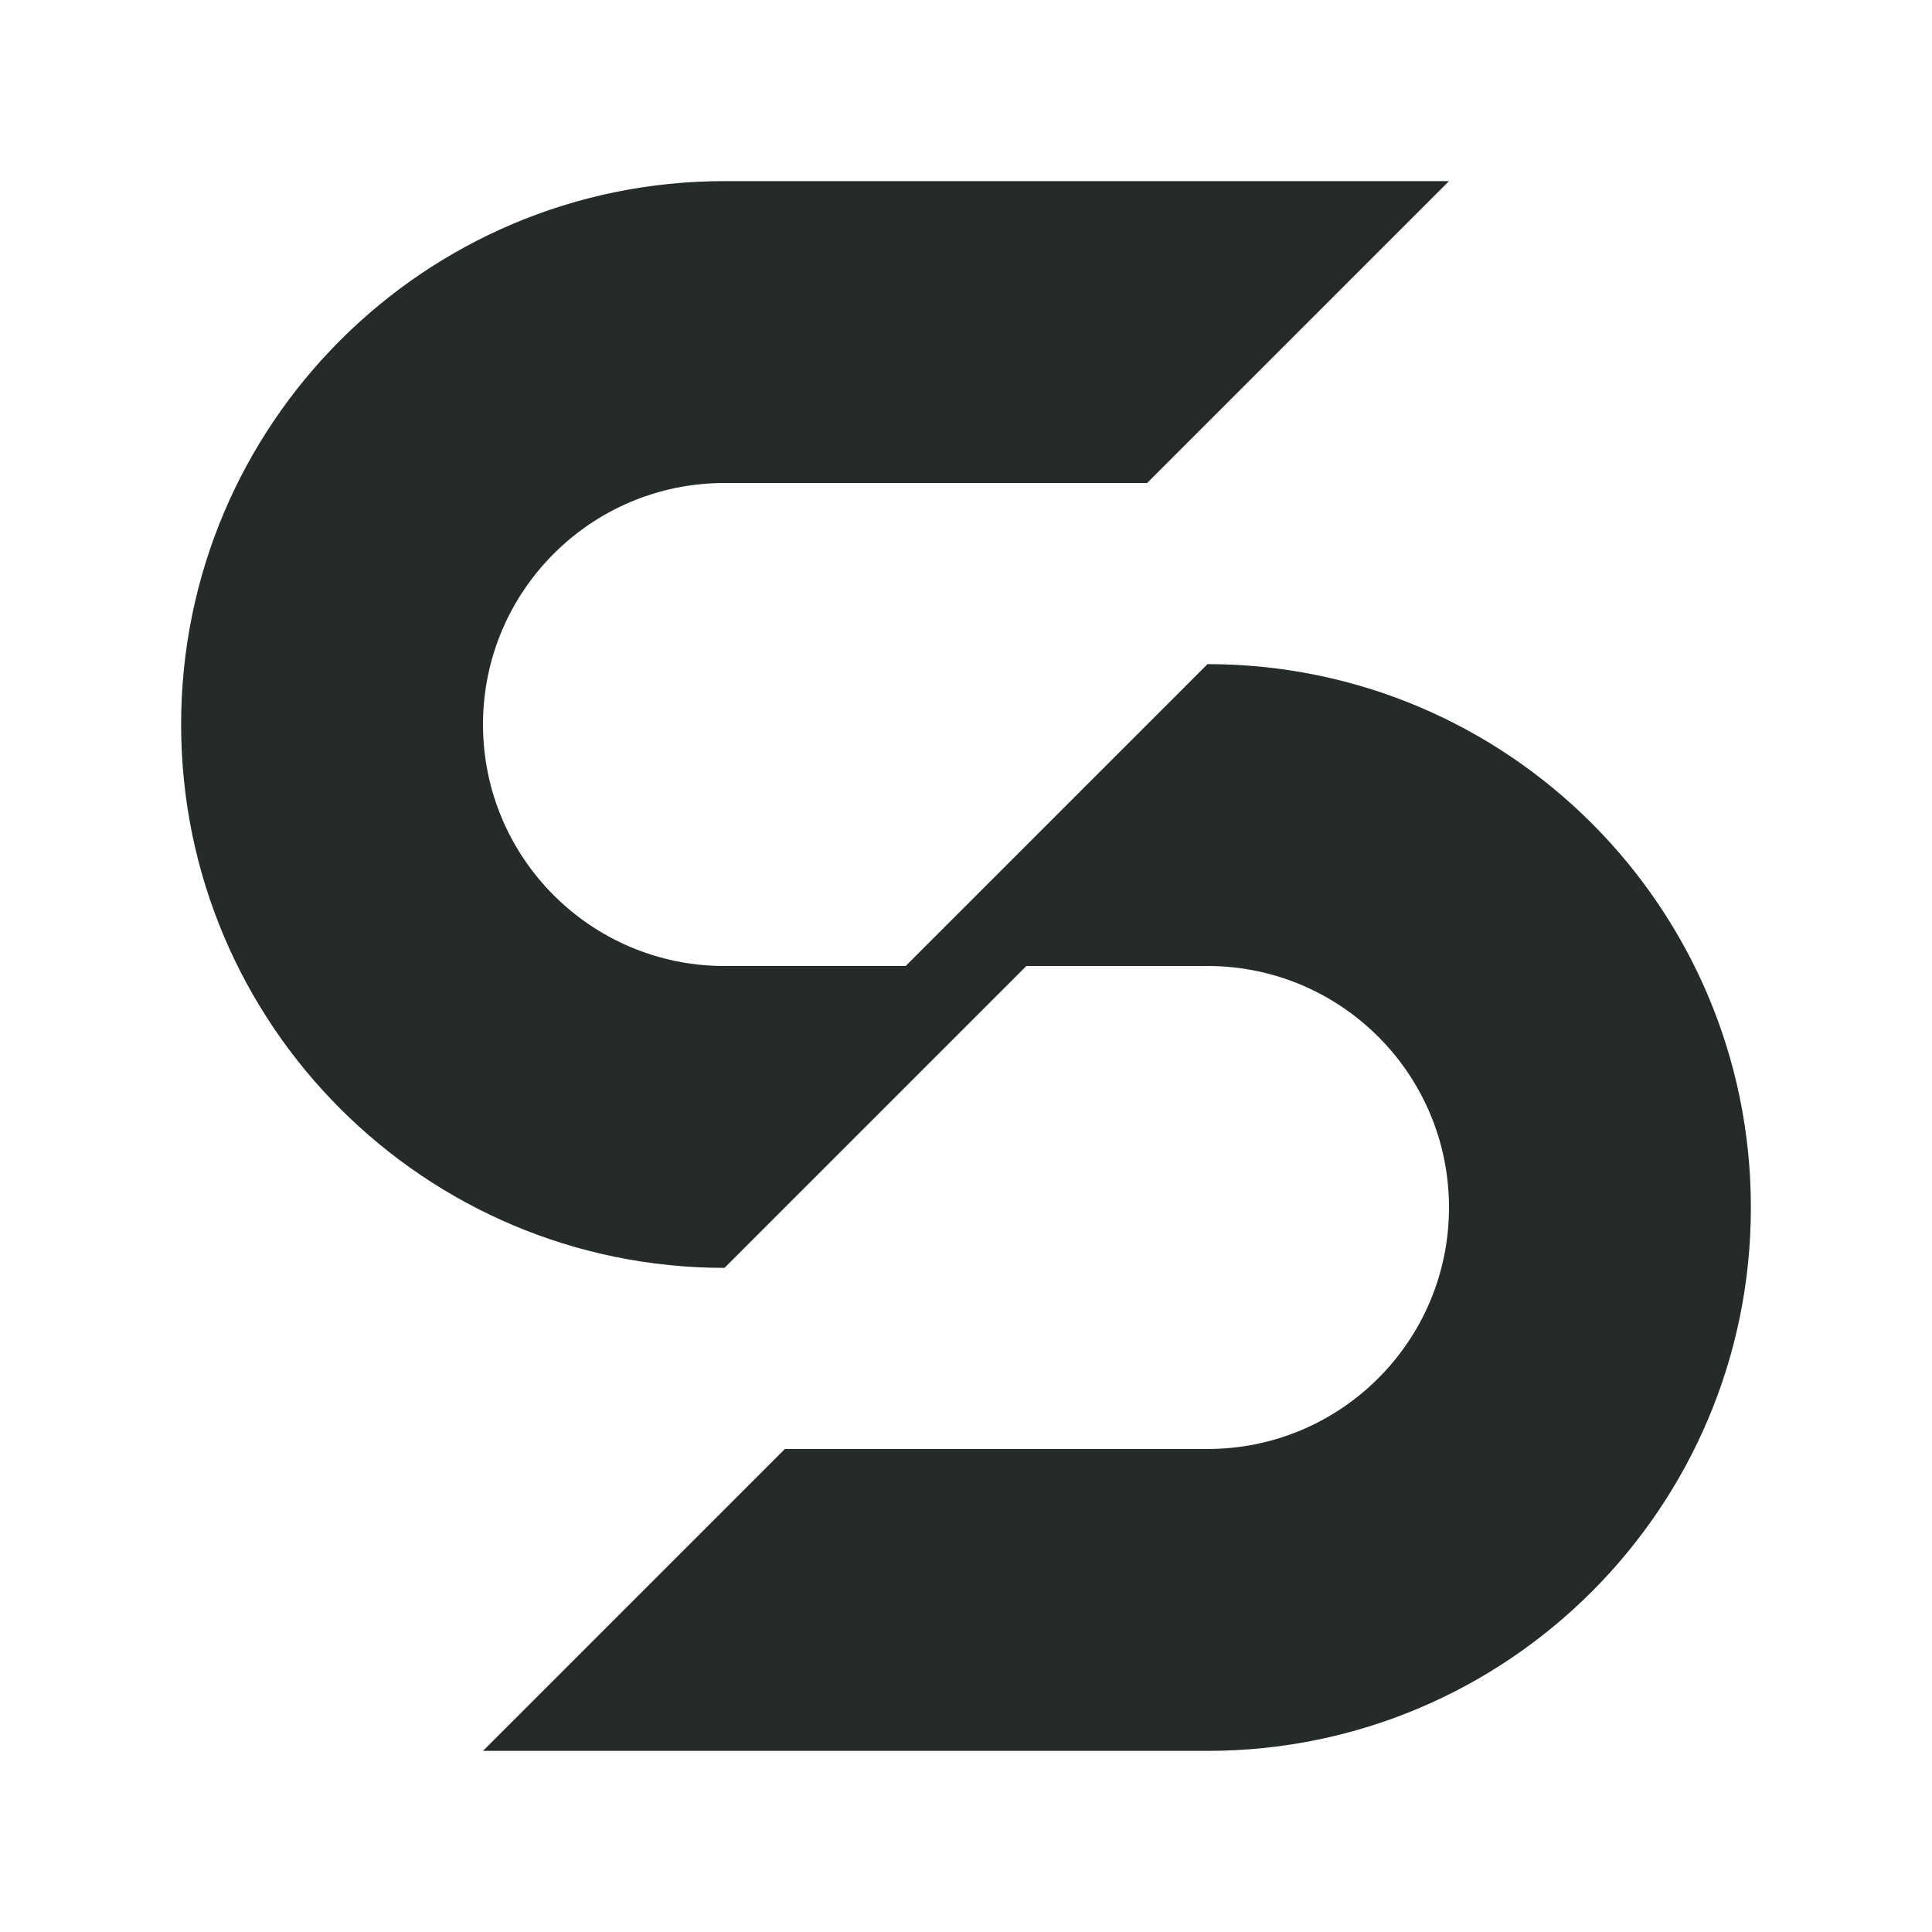
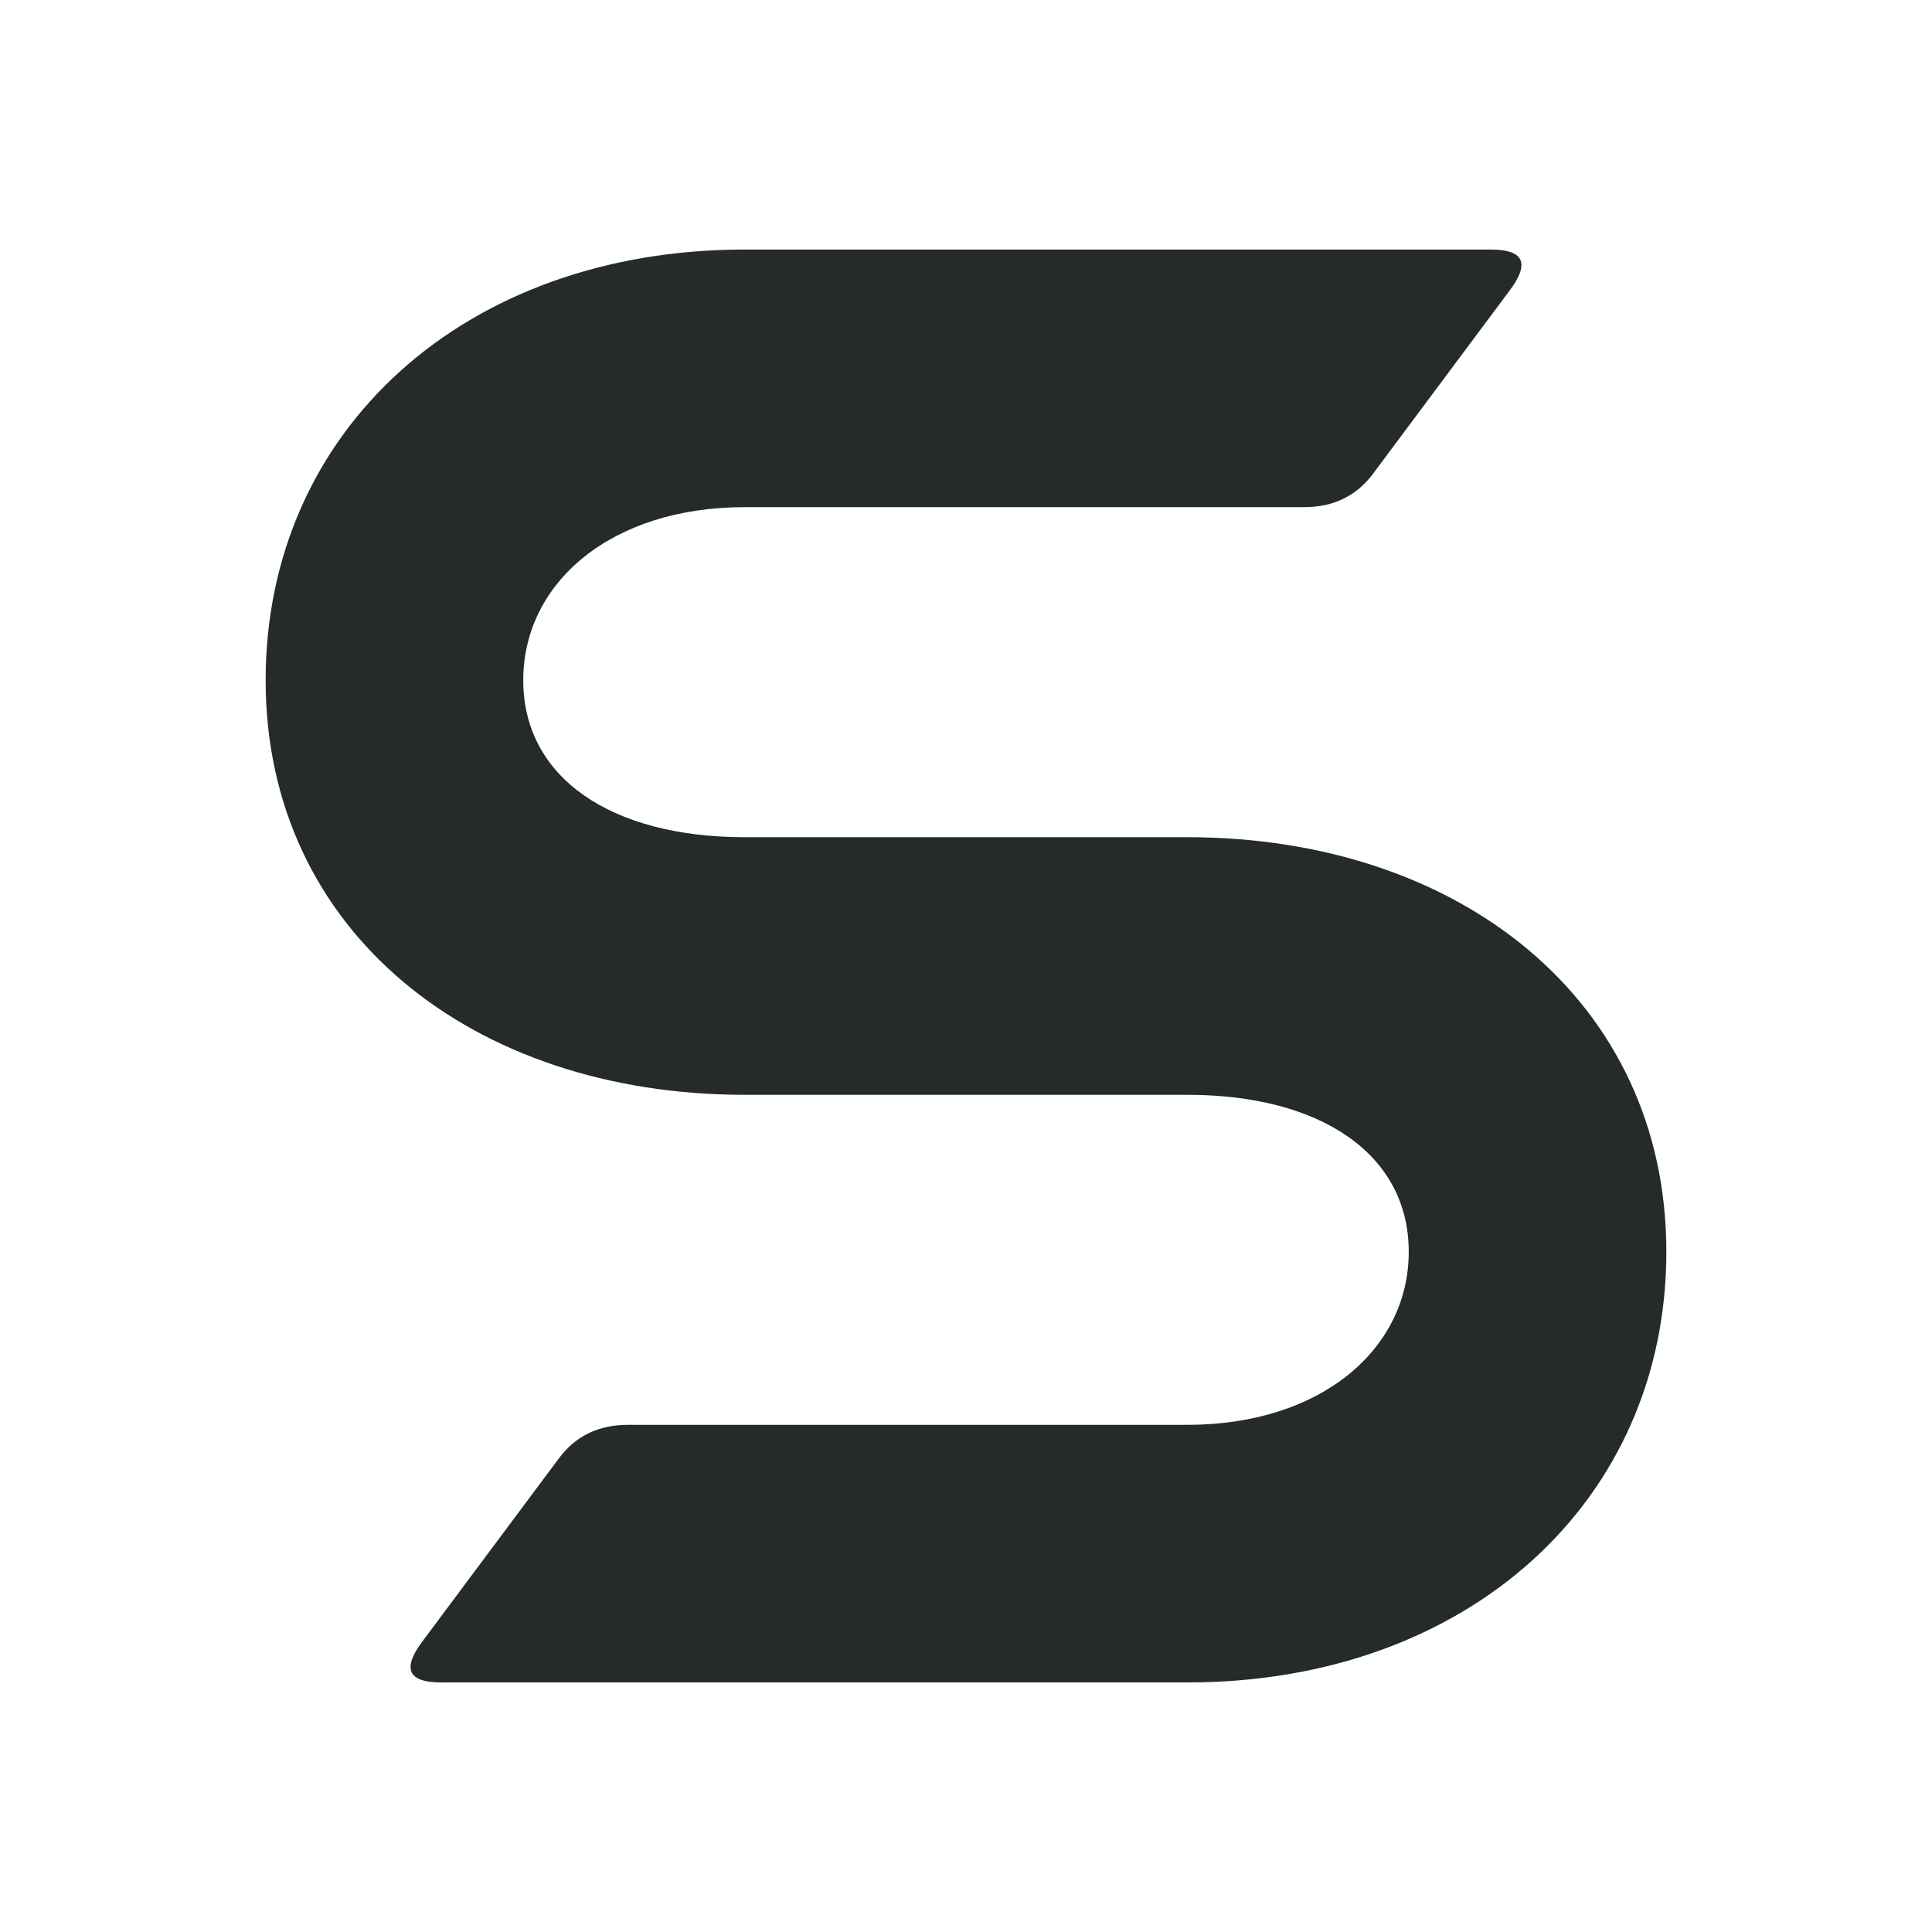
<svg xmlns="http://www.w3.org/2000/svg" preserveAspectRatio="none" overflow="visible" style="display: block;" width="24" height="24" viewBox="0 0 24 24" fill="none">
  <style>@media (prefers-color-scheme: dark) { path { fill: #E7EEF4; } }</style>
  <g id="Samaya / Symbol">
-     <path id="Prompt / opening arc" d="M18 2.25L14.25 6H9C7.343 6 6 7.343 6 9C6 10.657 7.343 12 9 12H12.75L9 15.75C5.272 15.75 2.25 12.728 2.25 9C2.25 5.272 5.272 2.25 9 2.25H18Z" fill="#252A2A" />
-     <path id="Response / returning arc" d="M6 21.75L9.75 18H15C16.657 18 18 16.657 18 15C18 13.343 16.657 12 15 12H11.25L15 8.25C18.728 8.25 21.75 11.272 21.75 15C21.75 18.728 18.728 21.75 15 21.75H6Z" fill="#252A2A" />
+     <path id="S Â· è¿ç»­è½®å»" d="M18.52 3.1C18.927 3.1 19.007 3.267 18.76 3.6L17.06 5.88C16.853 6.16 16.567 6.3 16.2 6.3H9.25C7.59 6.3 6.5 7.24 6.5 8.45C6.5 9.66 7.59 10.4 9.25 10.4H14.75C18.13 10.4 20.7 12.43 20.7 15.55C20.7 18.65 18.23 20.9 14.75 20.9H5.48C5.073 20.9 4.993 20.733 5.24 20.4L6.94 18.12C7.147 17.84 7.433 17.7 7.8 17.7H14.75C16.41 17.7 17.5 16.76 17.5 15.55C17.5 14.34 16.41 13.6 14.75 13.6H9.25C5.87 13.6 3.3 11.57 3.3 8.45C3.3 5.35 5.77 3.1 9.25 3.1H18.52Z" fill="#252A2A" />
  </g>
</svg>
